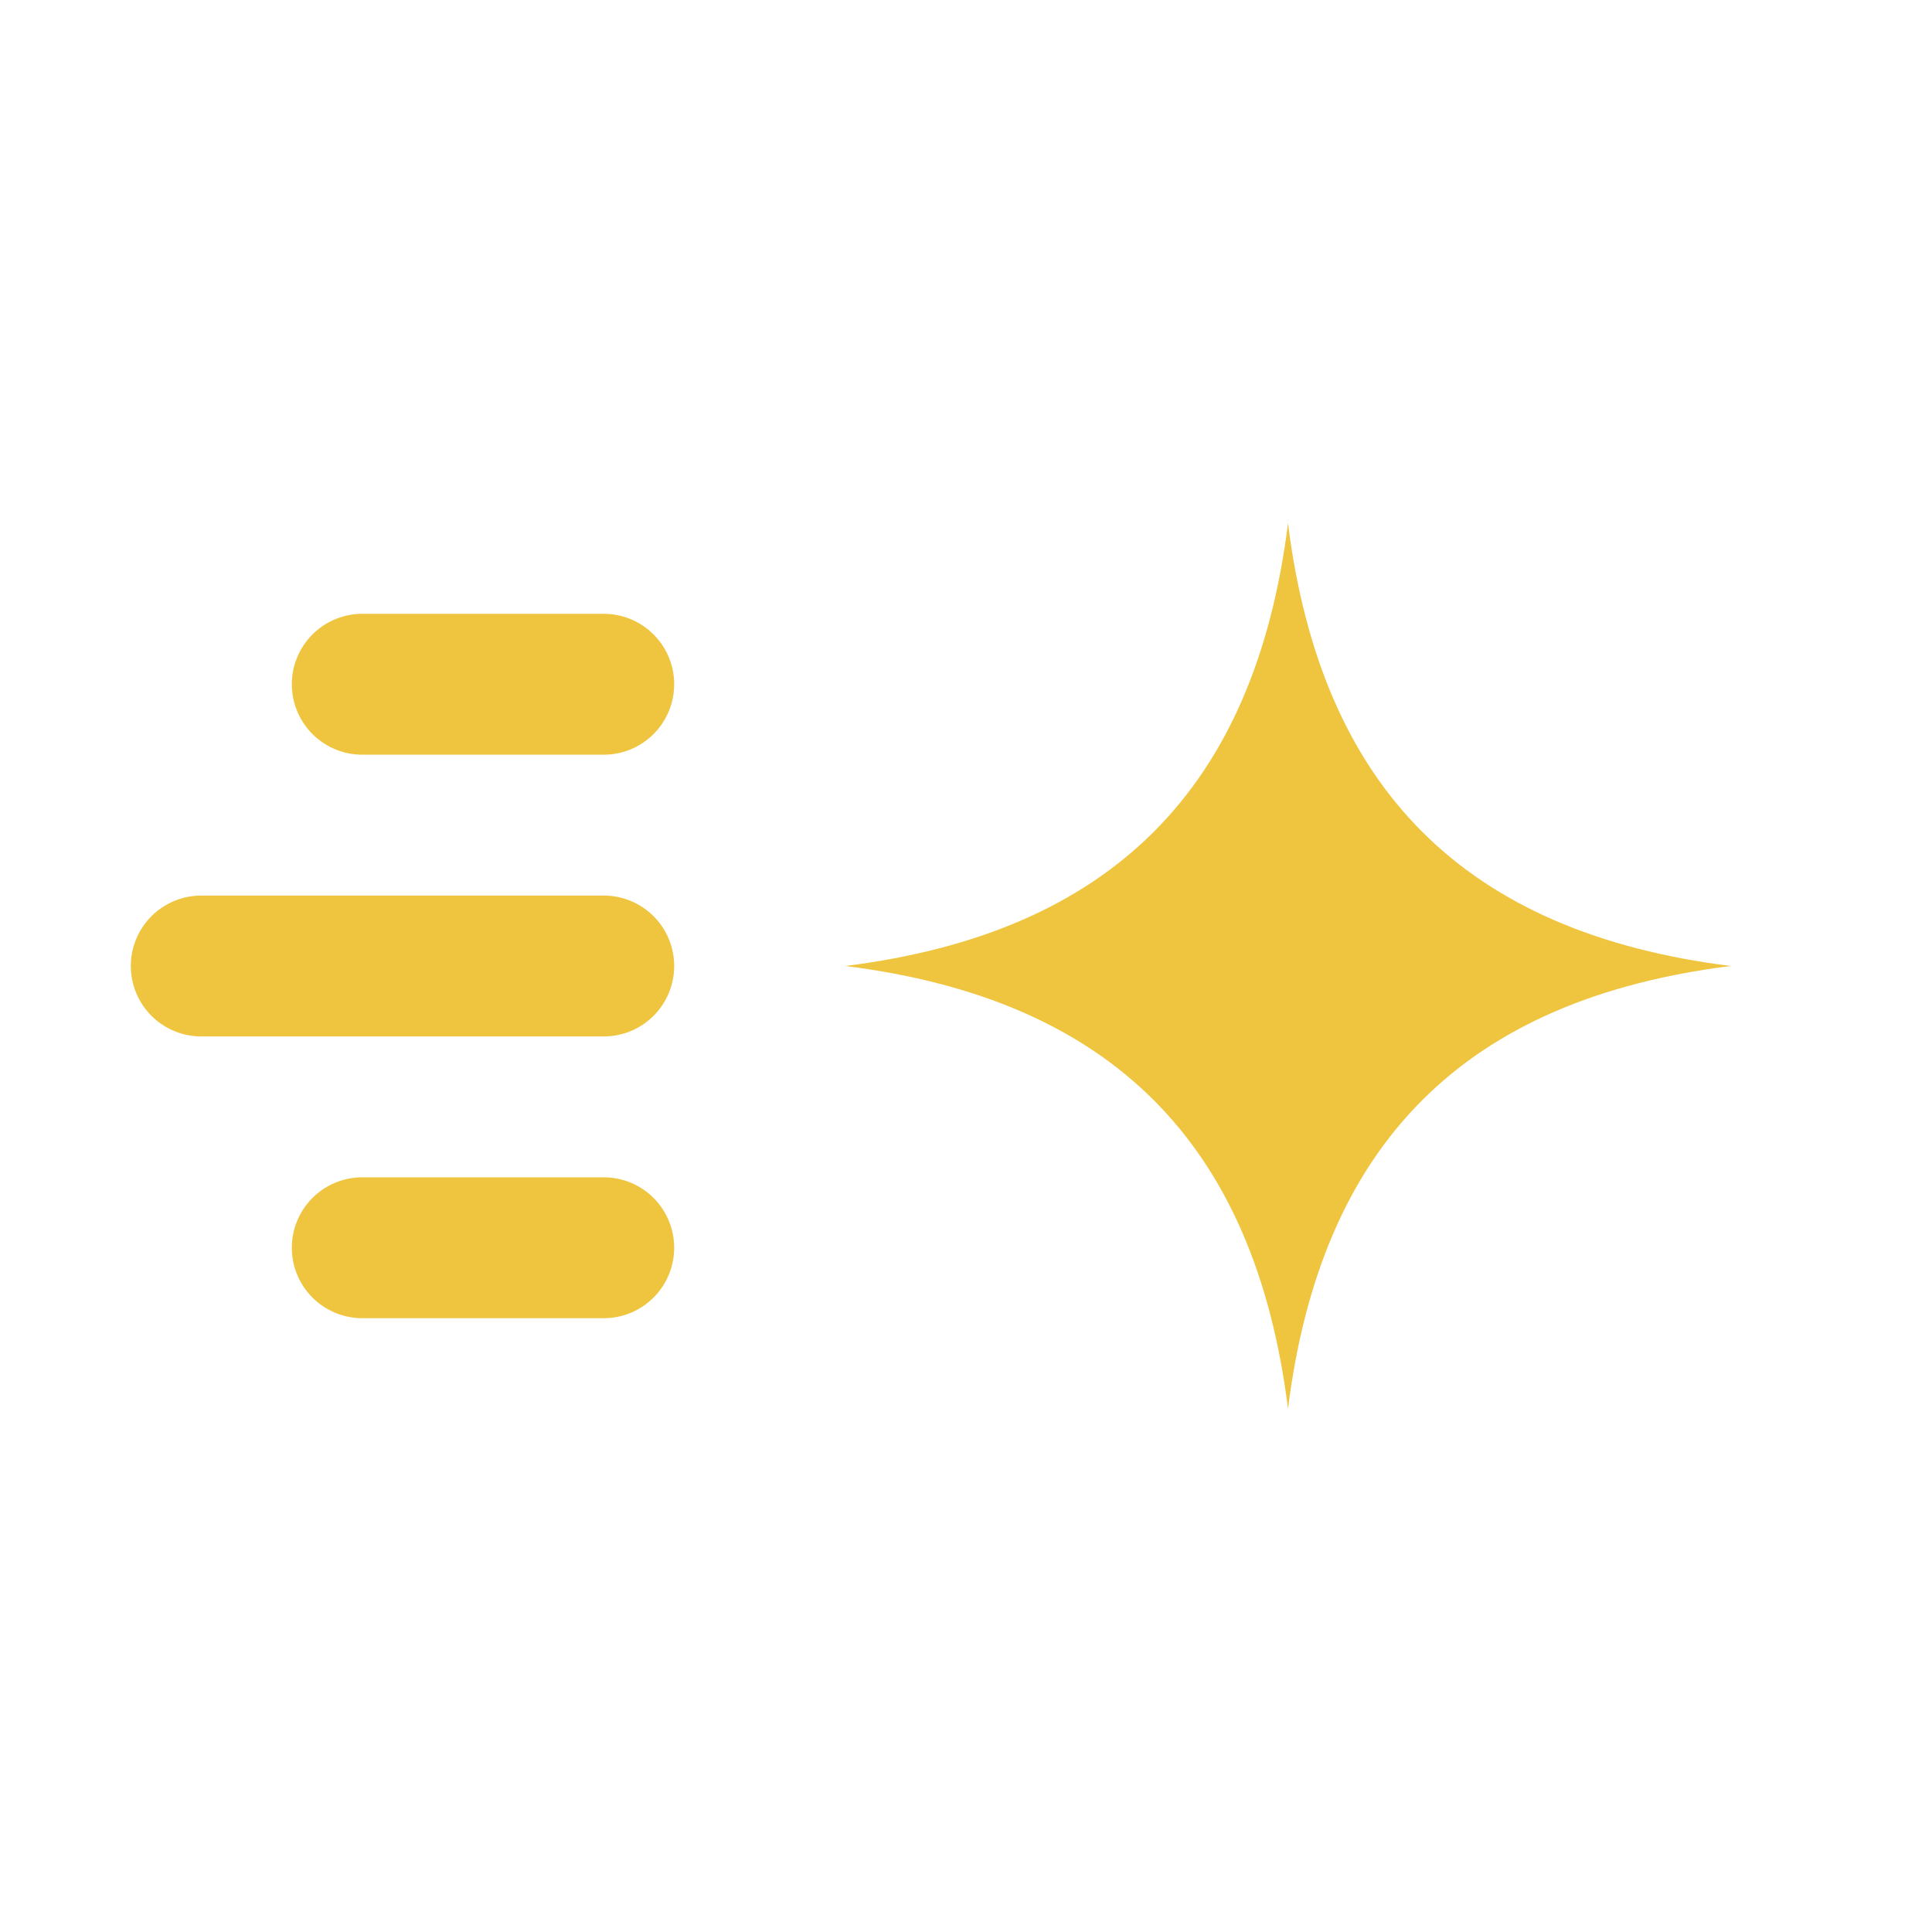
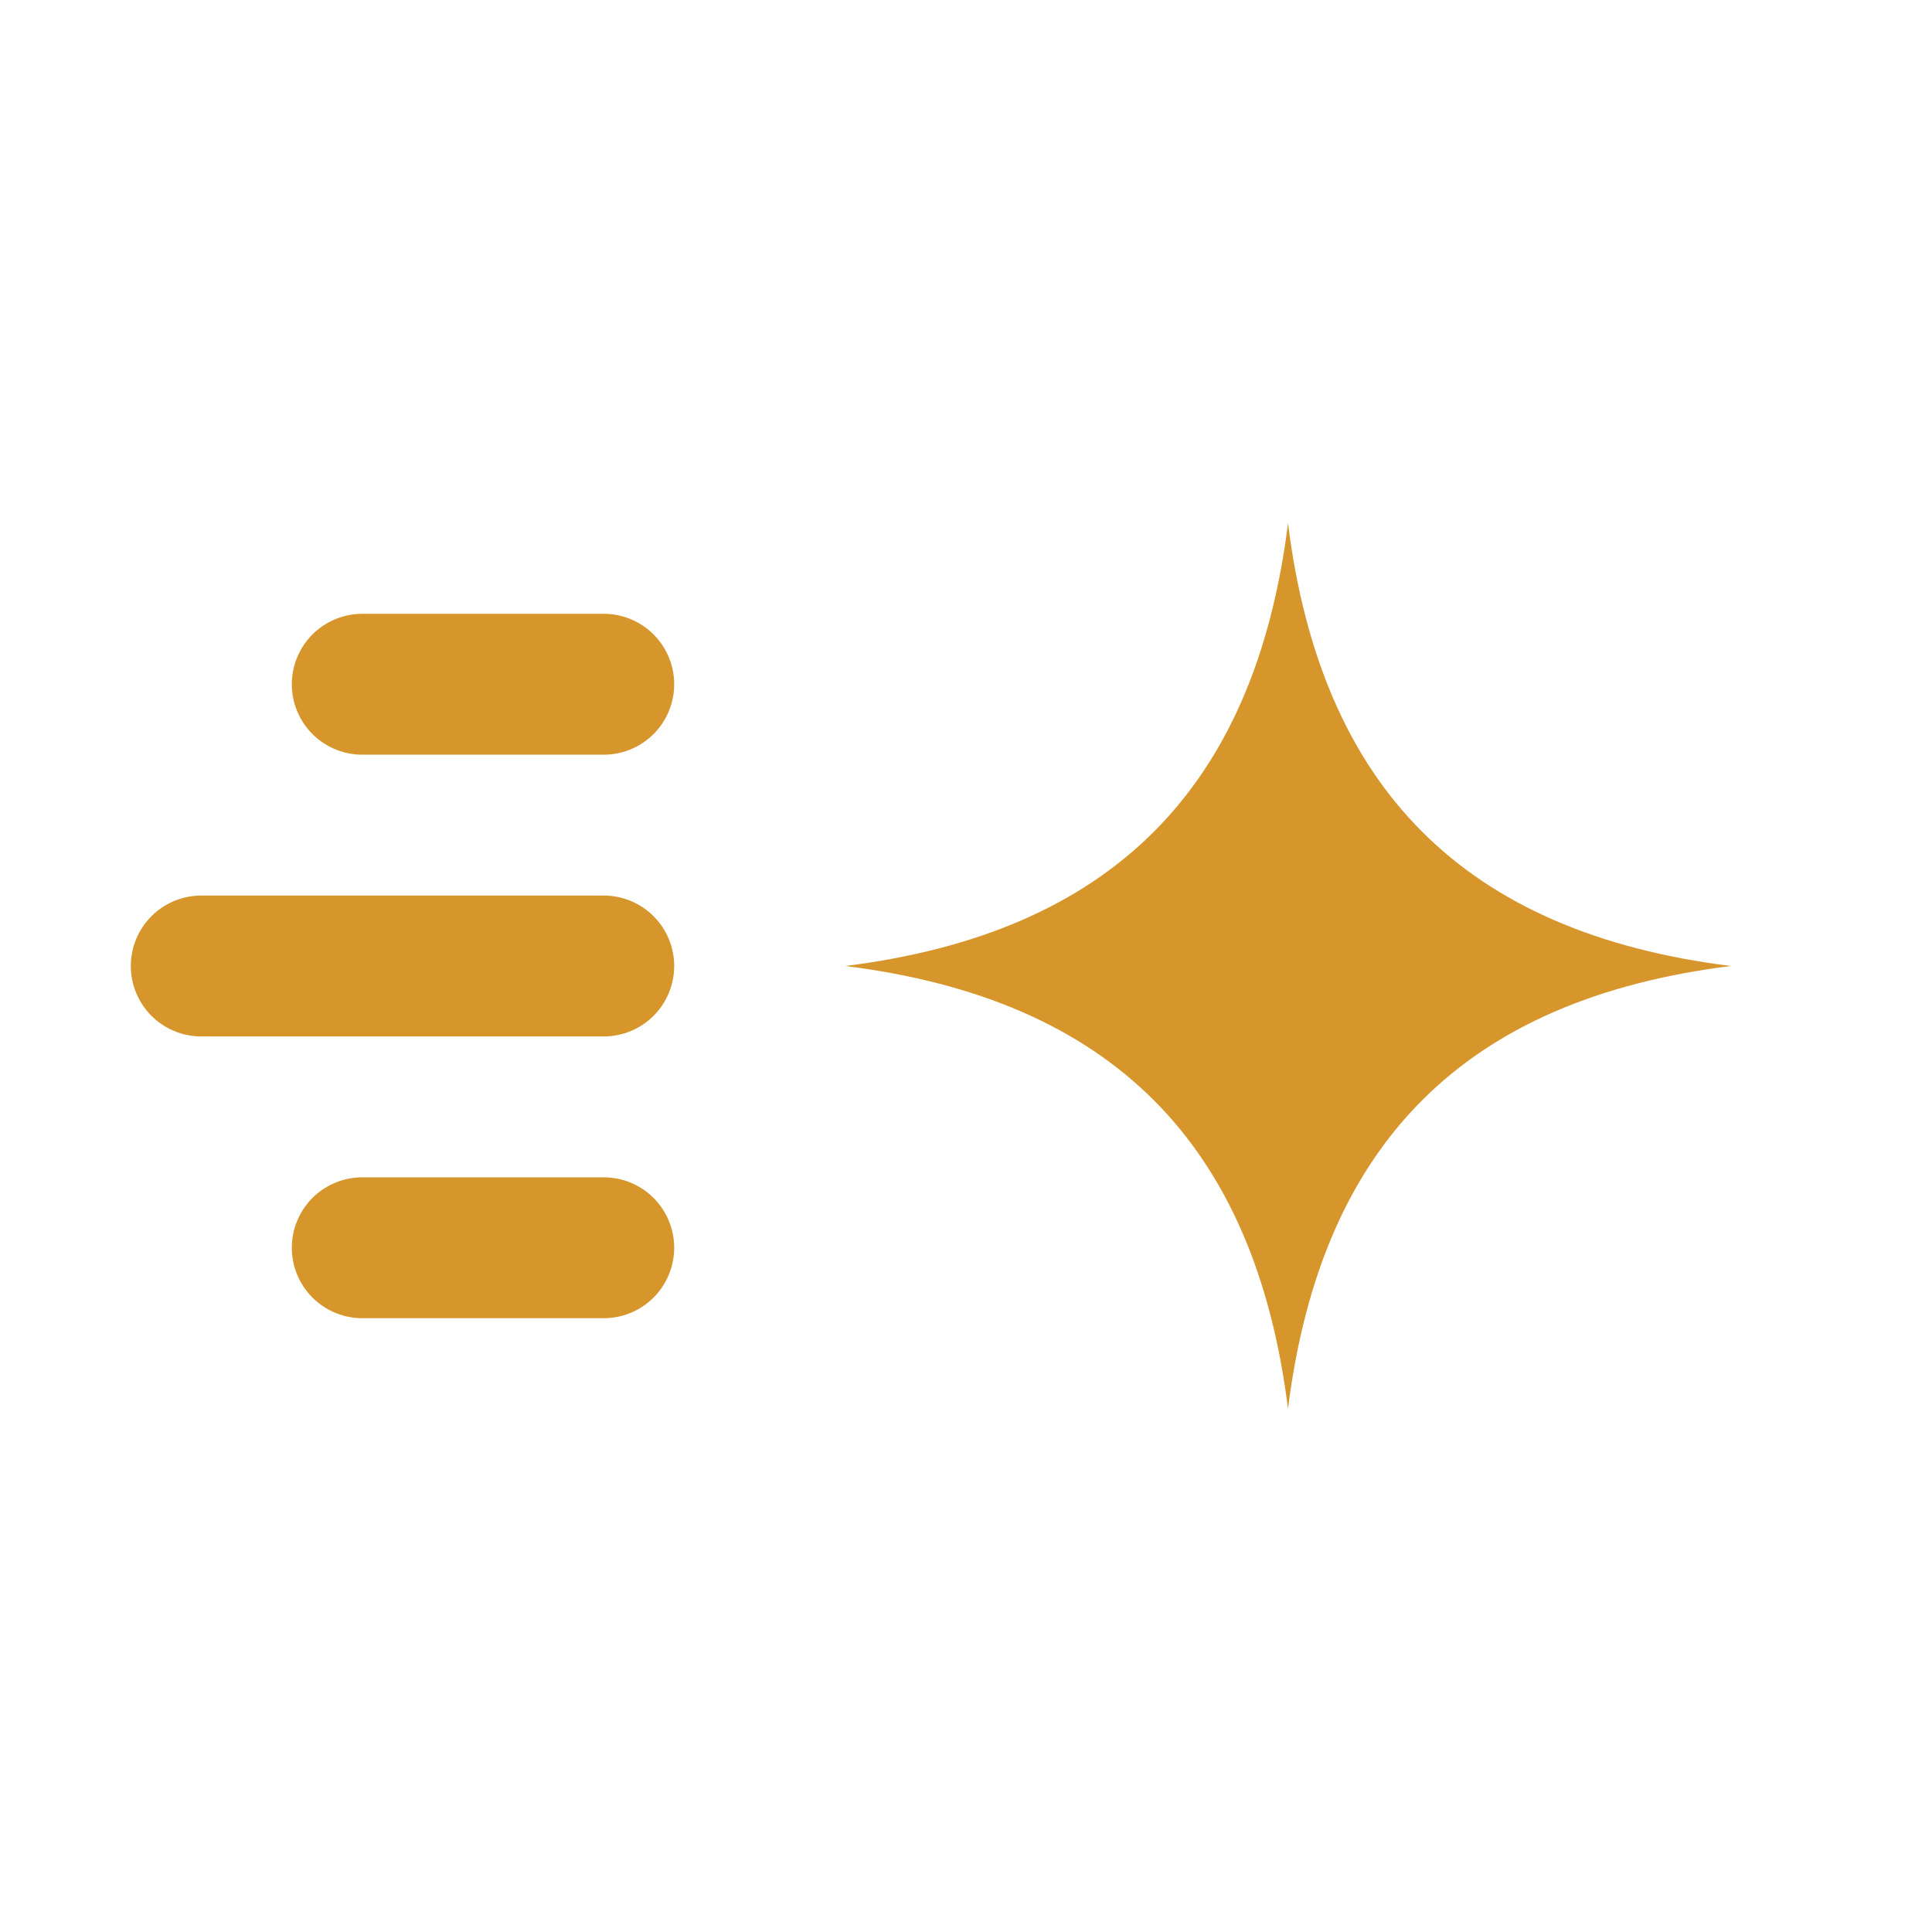
<svg xmlns="http://www.w3.org/2000/svg" width="96" height="96" viewBox="0 0 96 96" fill="none">
-   <line x1="10" y1="48" x2="30" y2="48" stroke="#EFC53F" stroke-width="7" stroke-linecap="round" />
-   <line x1="18" y1="34" x2="30" y2="34" stroke="#EFC53F" stroke-width="7" stroke-linecap="round" />
-   <line x1="18" y1="62" x2="30" y2="62" stroke="#EFC53F" stroke-width="7" stroke-linecap="round" />
-   <path d="M64 26 C65.65 39.2 72.8 46.35 86 48 C72.8 49.65 65.65 56.8 64 70 C62.35 56.8 55.2 49.65 42 48 C55.2 46.35 62.35 39.2 64 26 Z" fill="#EFC53F" />
+   <line x1="10" y1="48" x2="30" y2="48" stroke="#D6962C" stroke-width="7" stroke-linecap="round" />
+   <line x1="18" y1="34" x2="30" y2="34" stroke="#D6962C" stroke-width="7" stroke-linecap="round" />
+   <line x1="18" y1="62" x2="30" y2="62" stroke="#D6962C" stroke-width="7" stroke-linecap="round" />
+   <path d="M64 26 C65.65 39.2 72.8 46.35 86 48 C72.8 49.65 65.65 56.8 64 70 C62.35 56.8 55.2 49.65 42 48 C55.2 46.35 62.35 39.2 64 26 Z" fill="#D6962C" />
</svg>
